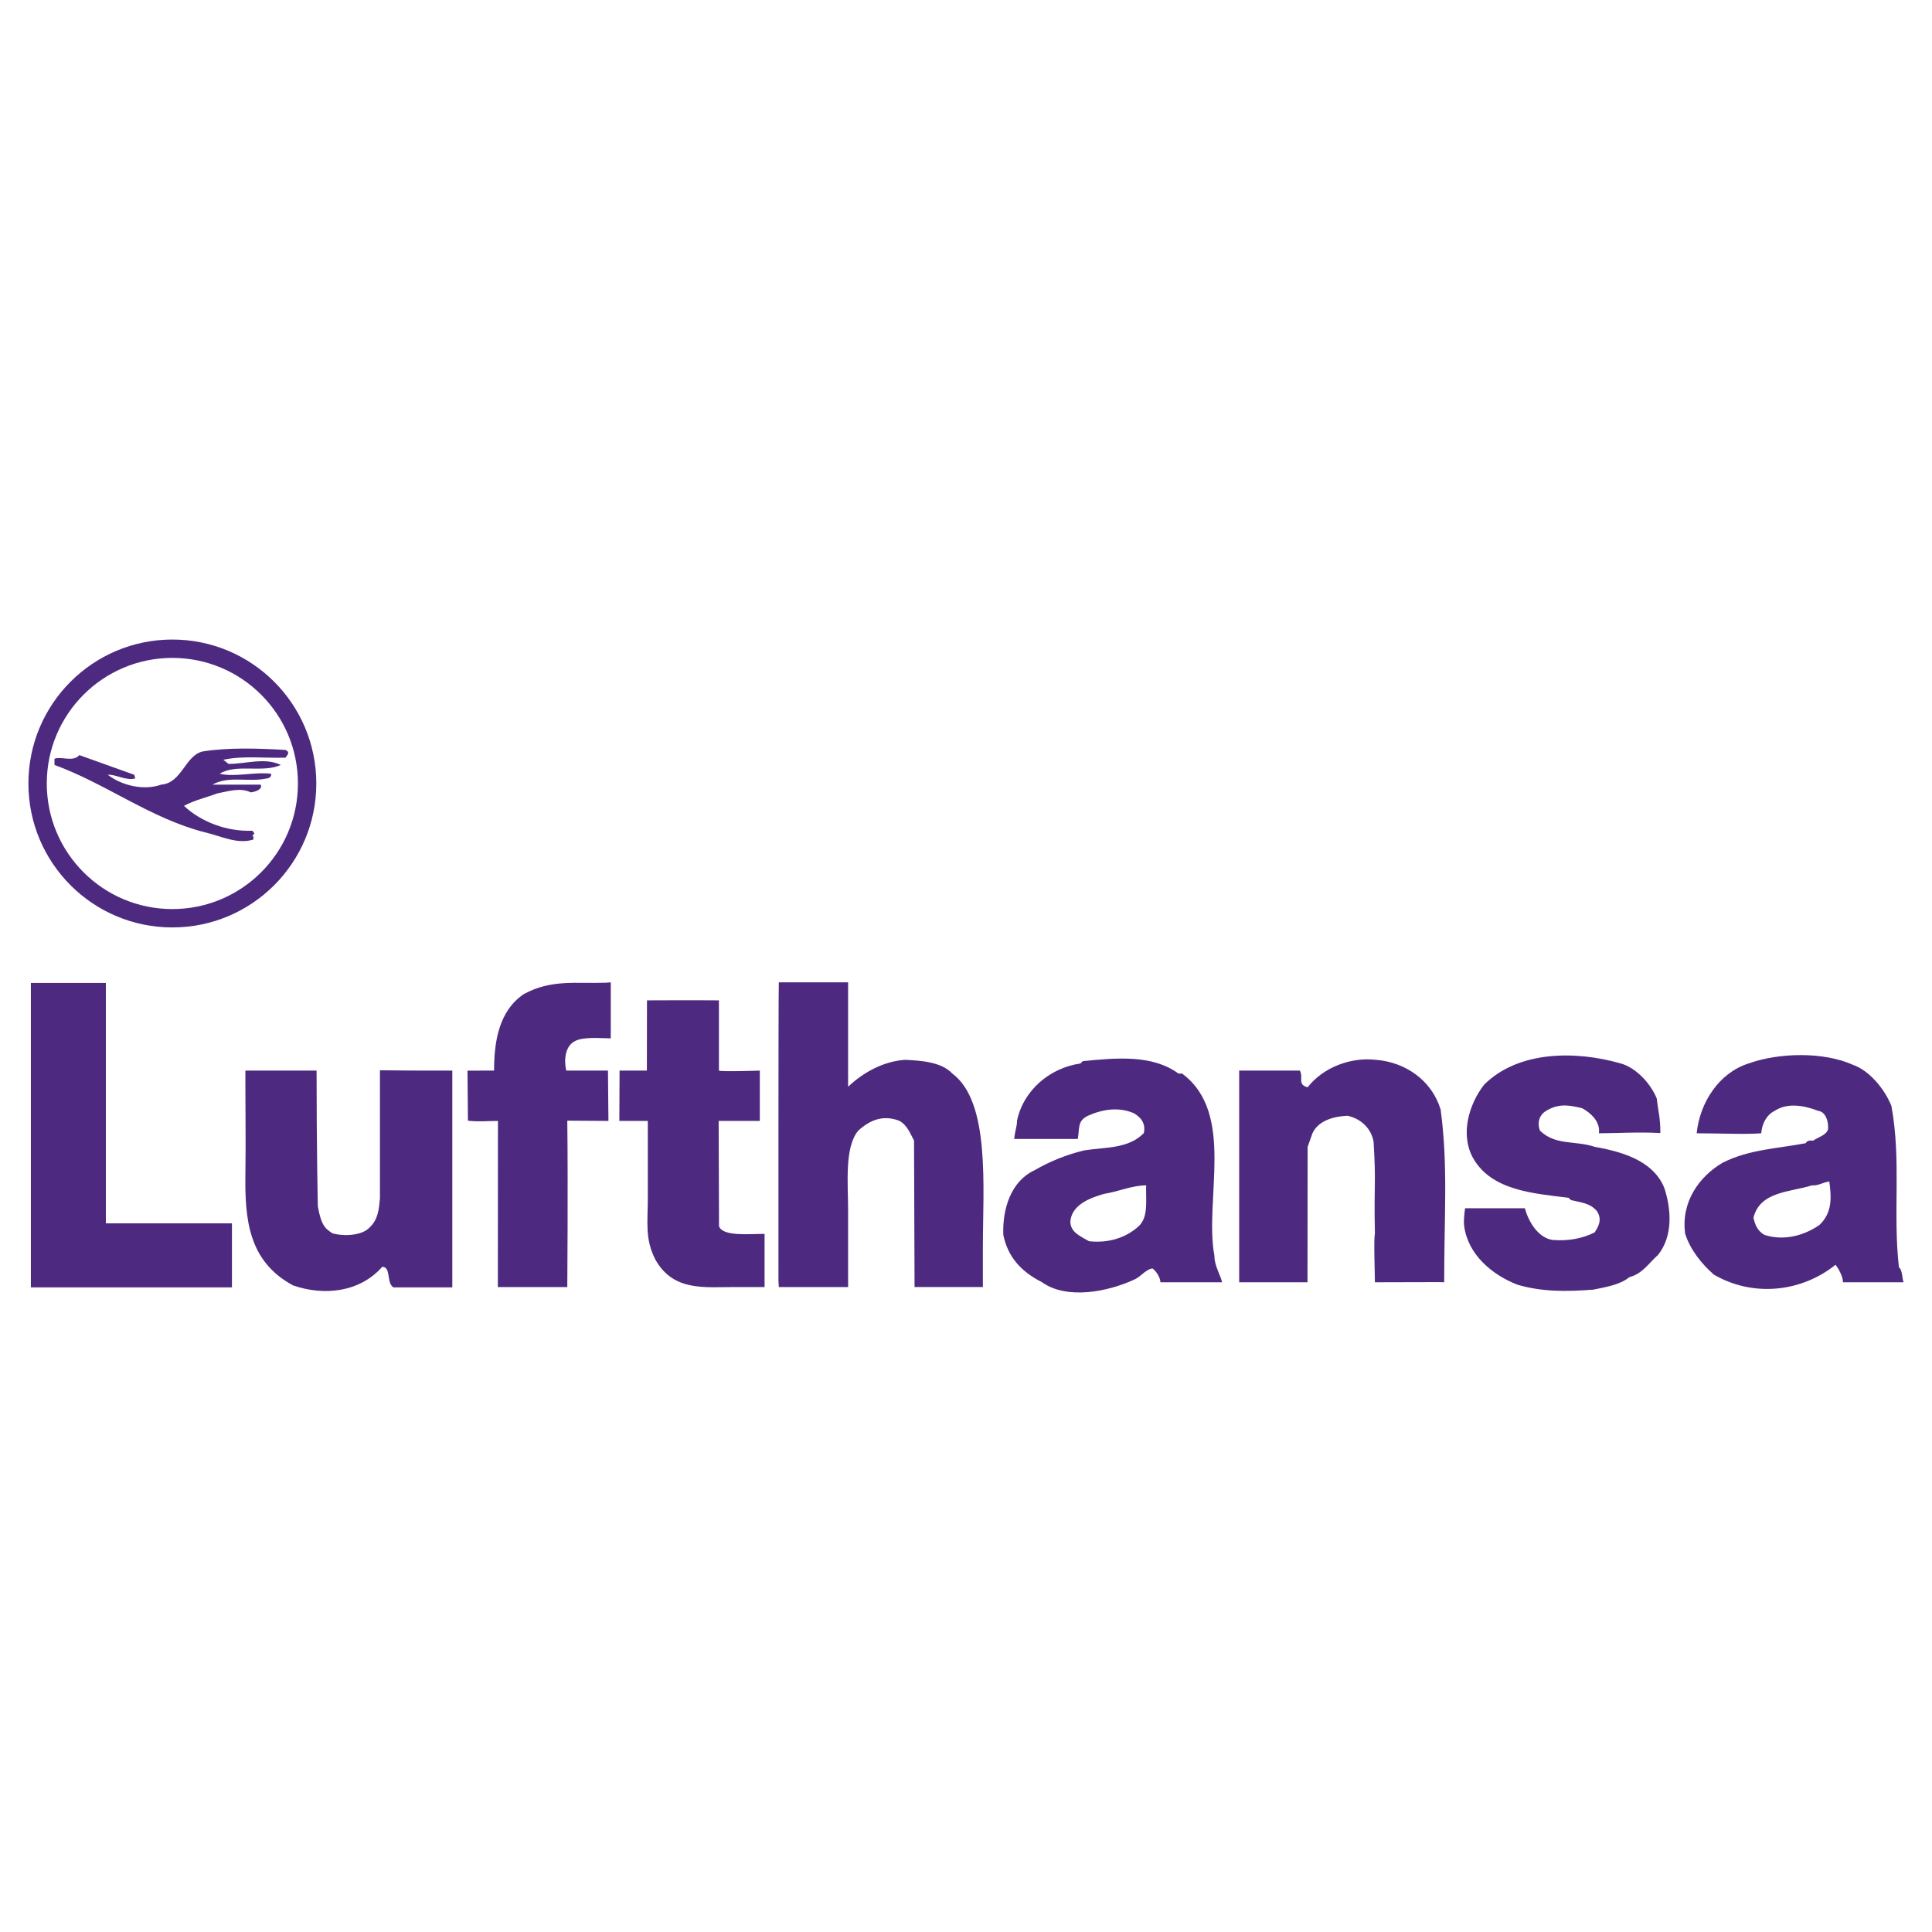
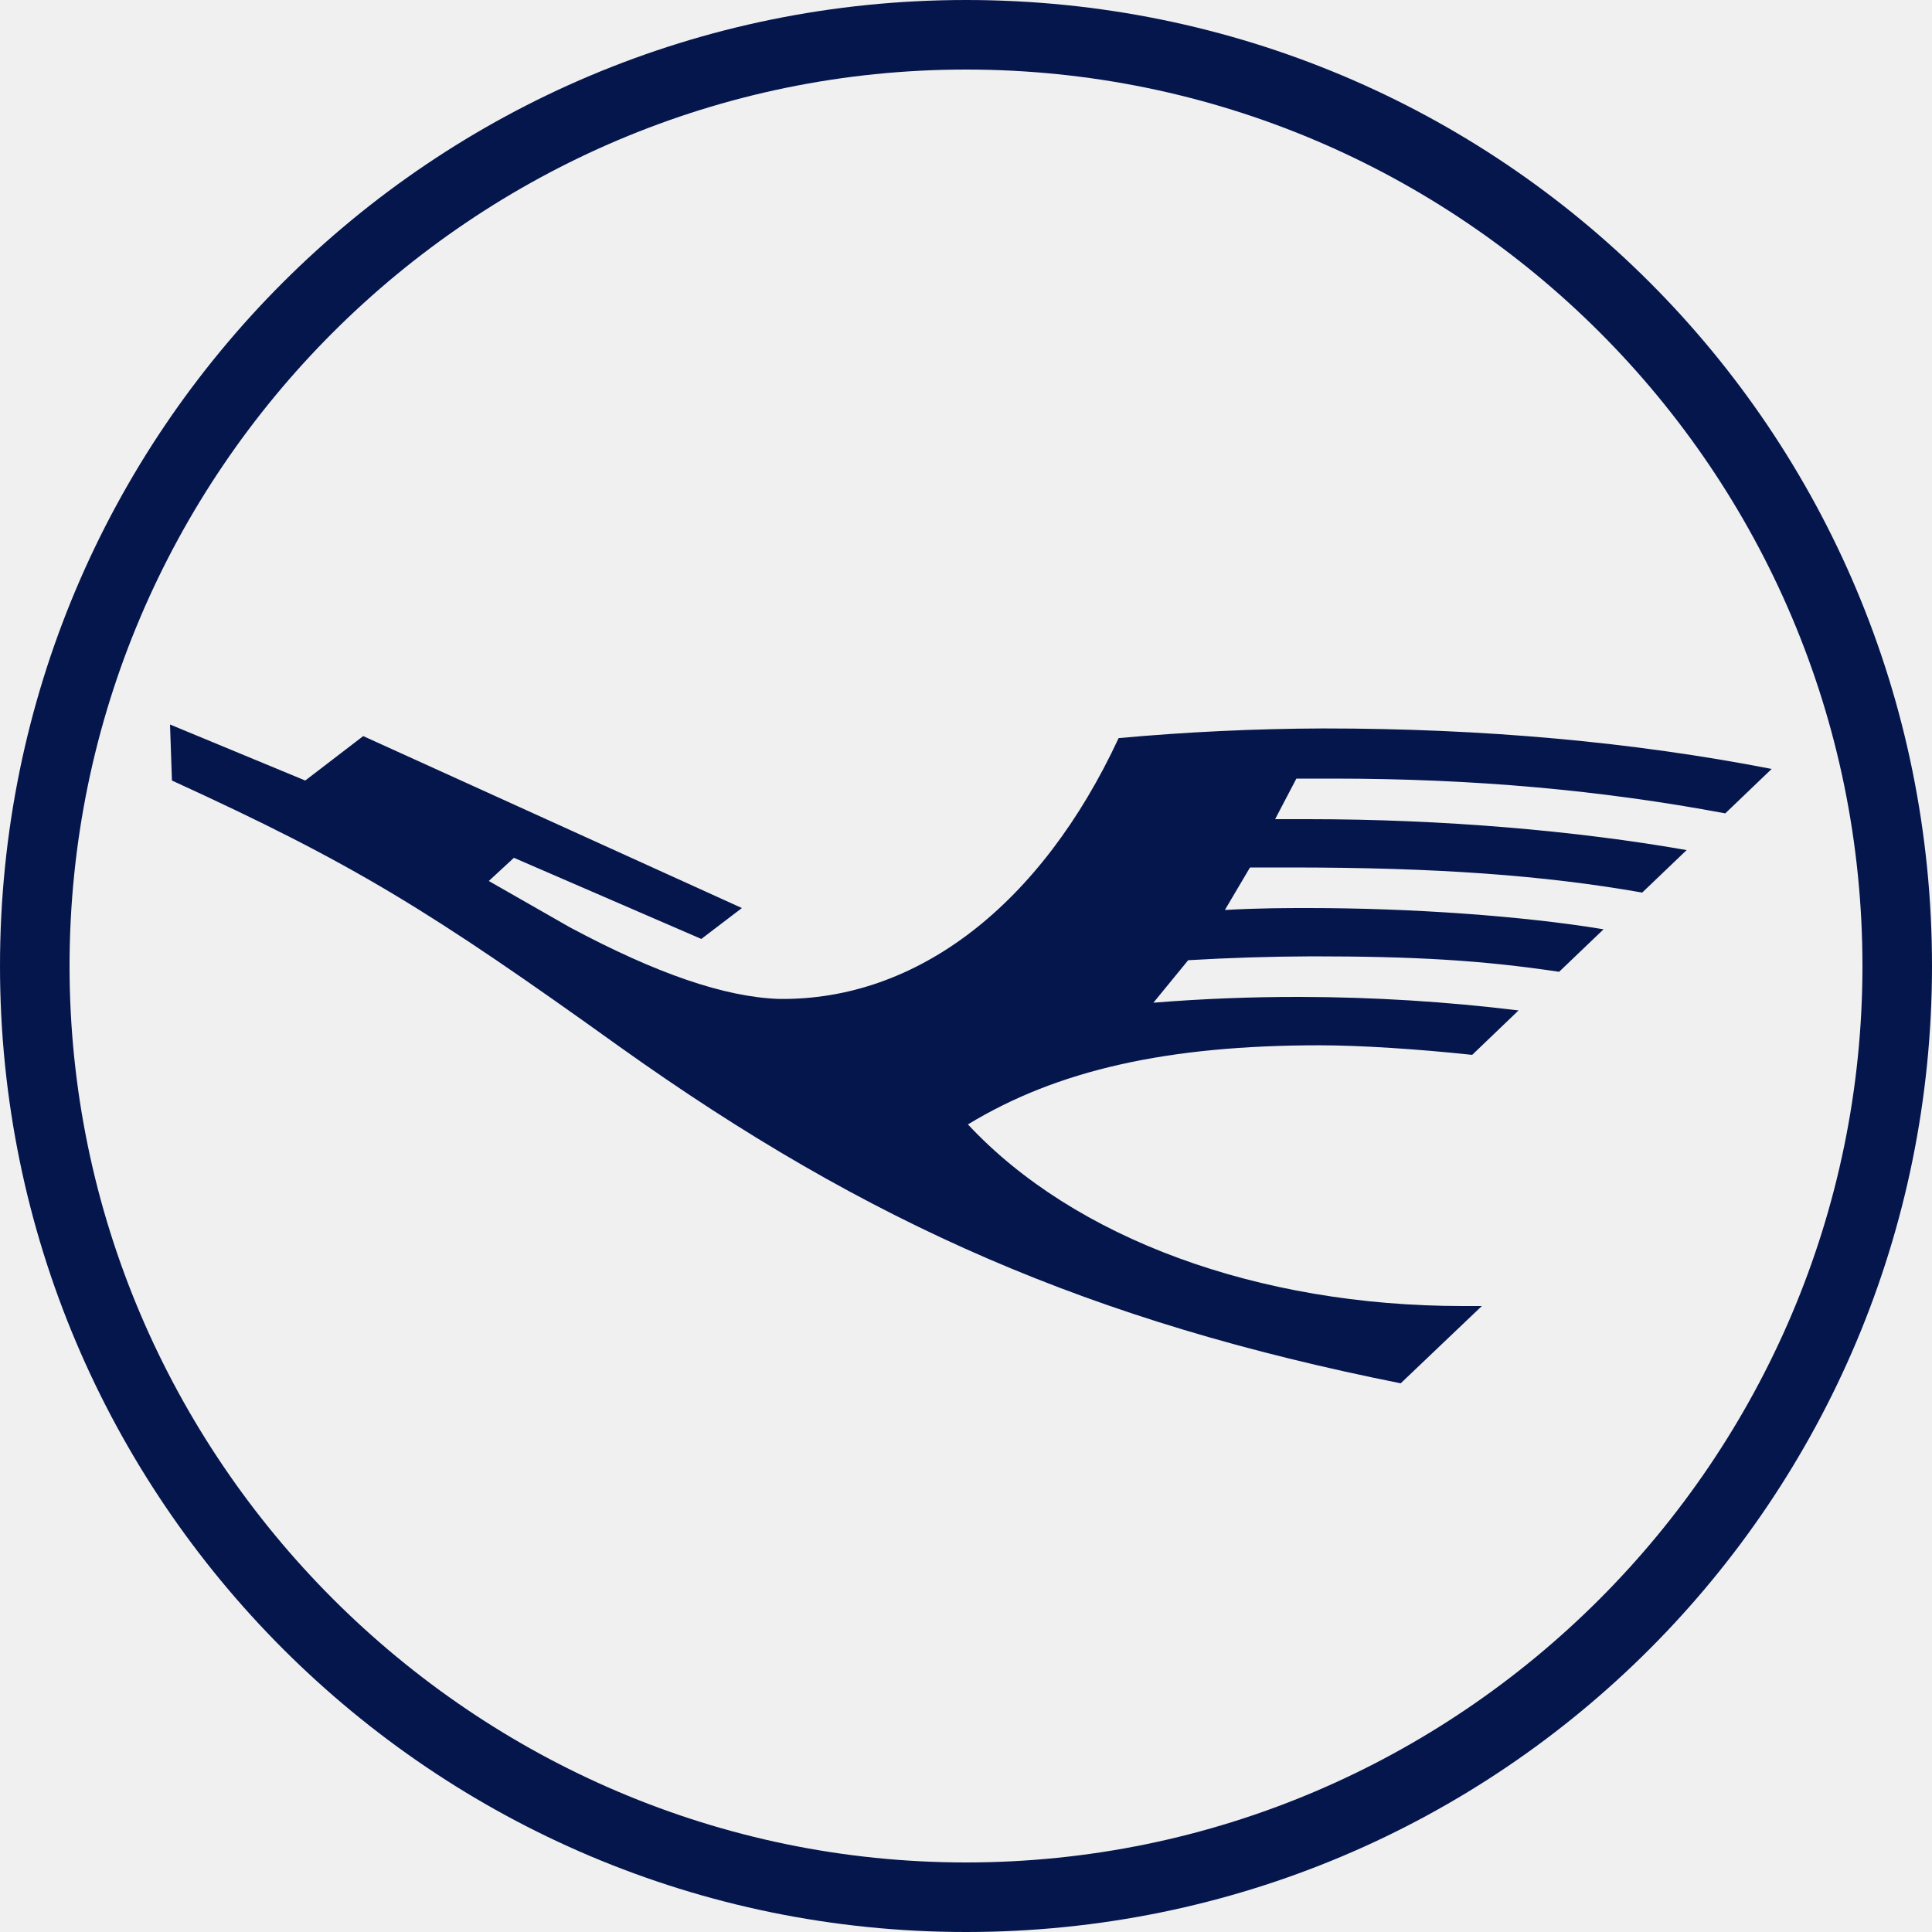
- <svg xmlns="http://www.w3.org/2000/svg" width="2500" height="2500" viewBox="0 0 192.756 192.756">
-   <g fill-rule="evenodd" clip-rule="evenodd">
-     <path fill="#fff" d="M0 0h192.756v192.756H0V0z" />
-     <path d="M10.562 98.07v23.984h12.579v6.387H3.08V98.07h7.482s-2.558 0 0 0zM31.585 106.814c0 7.955.126 13.543.126 13.543.347 1.988.8 2.26 1.472 2.697 1.162.311 2.969.232 3.718-.619.826-.773.903-1.807 1.007-2.865v-12.791c2.01.035 3.81.035 7.219.035v21.627h-5.871c-.723-.412-.212-2.029-1.115-2.055-2.272 2.582-5.86 2.916-8.907 1.857-4.472-2.418-4.816-6.613-4.75-11.201.042-3.006 0-6.721 0-8.334v-1.895h7.101v.001zM49.293 106.814c0-2.84.464-5.953 2.969-7.631 2.736-1.498 5.189-1.033 8.184-1.137l.491-.039v5.588c-.942 0-2.742-.189-3.589.287-1.007.516-1.084 1.951-.852 2.932h4.161c0 1.523.047 3.627.047 5.02l-4.105-.025c.081 6.465 0 16.6 0 16.6h-6.927l.008-16.574c-.955 0-1.988.104-2.995-.025l-.043-4.994c.852-.002 1.894-.002 2.651-.002 0 0-.757 0 0 0zM61.814 106.814h2.725l.011-7.008s4.879-.025 7.177 0v7.008c.258.129 4.081 0 4.081 0l-.002 5.02h-4.105l.035 10.512c.379 1.043 3.031.758 4.546.758v5.305h-3.03c-2.97 0-6.068.439-7.85-2.711-1.084-2.092-.769-3.746-.769-6.191v-7.672h-2.841l.022-5.021zM84.616 98.008v10.418c1.549-1.473 3.583-2.555 5.7-2.686 1.42.078 3.563.156 4.699 1.369 3.805 2.832 3.047 11.348 3.047 17.32v3.979h-6.817l-.051-14.611c-.387-.725-.697-1.576-1.498-1.988-1.601-.594-2.892-.078-4.079 1.006-1.38 1.672-1.001 5.32-1.001 7.922v7.672h-6.913l-.037-.619s-.015-28.232.037-29.781l6.913-.001s-2.273 0 0 0zM129.693 106.814c.379.758-.289 1.379.77 1.664 1.6-2.041 4.363-3.021 6.814-2.738 2.971.232 5.576 2.066 6.455 4.957.748 5.551.355 10.418.355 17.236l-.484-.016-6.43.016c0-1.041-.129-4.236 0-4.83-.104-5.373.131-4.842-.129-9.178-.232-1.369-1.291-2.324-2.607-2.607-1.213.051-2.865.412-3.484 1.729l-.49 1.369c-.012 4.994-.012 7.174-.012 11.908v1.609h-6.818v-21.119h6.06zM146.17 120.547h5.967c.336 1.266 1.277 2.93 2.748 3.162 1.549.129 2.969-.129 4.209-.748.465-.697.723-1.316.258-2.092-.672-.852-1.678-.902-2.607-1.135l-.258-.232c-3.537-.439-7.693-.723-9.527-3.977-1.291-2.35-.412-5.344 1.111-7.307 3.434-3.406 9.139-3.406 13.631-2.117 1.498.414 2.969 1.963 3.588 3.486.129 1.162.389 2.057.361 3.459-2.09-.129-4.328.02-6.127.02.154-1.162-.816-2.033-1.67-2.498-1.188-.283-2.309-.533-3.588.258-.748.439-.904 1.266-.619 1.988 1.574 1.498 3.51.955 5.447 1.602 2.4.438 5.783 1.238 6.945 4.078.723 2.17.877 4.854-.621 6.713-.955.852-1.523 1.859-2.865 2.221-.93.773-2.453 1.006-3.588 1.238-2.66.207-5.113.232-7.564-.49-2.531-.98-4.932-2.994-5.318-5.834-.001 0-.103-.375.087-1.795 0 0-.19 1.42 0 0zM103.199 116.766a18.508 18.508 0 0 1 4.957-1.988c2.039-.336 4.414-.129 5.965-1.73.205-1.006-.311-1.574-1.008-1.988-1.523-.645-3.125-.387-4.57.26-1.059.516-.82 1.18-1.01 2.314h-6.346c.096-.945.281-1.205.281-1.824.646-3.047 3.279-5.268 6.326-5.707l.232-.23c3.355-.336 6.945-.672 9.553 1.238h.361c5.369 3.977 2.168 12.6 3.227 18.201-.025.93.656 2.029.76 2.623h-6.156c.027-.387-.412-1.152-.799-1.385-.723.129-1.188.879-1.859 1.137-2.582 1.188-6.688 2.014-9.166.232-2.039-1.033-3.381-2.479-3.846-4.699-.103-2.634.774-5.37 3.098-6.454 0 0-2.324 1.084 0 0zm6.946 2.349c1.574-.26 2.711-.828 4.207-.854-.051 1.447.26 3.15-.748 4.08-1.266 1.162-3.039 1.709-4.957 1.496-.801-.49-1.859-.852-1.859-1.986.155-1.679 2.015-2.349 3.357-2.736 0 0-1.342.387 0 0zM171.848 116.016c2.633-1.342 5.498-1.42 8.312-1.961.154-.311.465-.258.748-.258.518-.363 1.266-.518 1.473-1.111.078-.801-.232-1.756-.98-1.859-1.291-.49-2.996-.877-4.338 0-.826.414-1.268 1.285-1.346 2.24-1.498.129-4.355 0-6.439 0 .309-3.072 2.234-6.035 5.178-6.965 3.02-1.084 7.461-1.188 10.404.131 1.627.566 3.148 2.375 3.846 4.104 1.008 5.525.129 10.586.75 16.111.361.23.312 1.15.467 1.486h-6.061c.051-.49-.447-1.41-.732-1.746-3.408 2.736-8.236 3.254-12.133.982-1.111-.955-2.35-2.428-2.867-4.08-.439-3.149 1.393-5.705 3.718-7.074 0 0-2.325 1.369 0 0zm8.931 2.246c.646.053.998-.271 1.73-.387.232 1.678.283 3.125-.98 4.338-1.549 1.084-3.562 1.6-5.447 1.006-.697-.336-1.008-1.059-1.137-1.729.645-2.66 3.77-2.556 5.834-3.228 0 0-2.064.672 0 0zM2.834 78.169c0-7.932 6.43-14.362 14.362-14.362s14.362 6.43 14.362 14.362-6.43 14.361-14.362 14.361c-7.931.001-14.362-6.429-14.362-14.361 0 0 0 7.932 0 0zm1.833 0c0-6.92 5.609-12.53 12.529-12.53s12.529 5.61 12.529 12.53c0 6.919-5.609 12.529-12.529 12.529S4.667 85.089 4.667 78.169c0 0 0 6.92 0 0z" fill="#4d2a80" />
-     <path d="M28.485 74.82c.517.258.155.517 0 .775-2.223.051-4.29-.207-6.202.207l.517.414c1.757 0 3.617-.672 5.219.103-1.809.827-4.496-.155-6.098.879 1.55.362 3.462-.207 5.116 0 .104.258-.207.465-.413.465-1.861.414-3.773-.31-5.427.62h4.806c.258.465-.568.724-.982.775-1.033-.517-2.274-.104-3.359.104-1.085.413-2.274.671-3.308 1.24 1.706 1.602 4.29 2.584 6.822 2.48l.207.258-.207.258c.155.052.104.207.104.362-1.603.517-3.256-.362-4.858-.723-5.426-1.396-9.767-4.807-14.986-6.719v-.62c.723-.259 1.86.362 2.48-.362l5.478 1.964.104.362c-.93.259-1.912-.413-2.739-.362 1.395 1.085 3.618 1.602 5.323.982 2.067-.155 2.377-2.894 4.134-3.308 2.584-.412 5.581-.308 8.269-.154 0 0-2.688-.154 0 0z" fill="#4d2a80" />
-   </g>
+ <svg xmlns="http://www.w3.org/2000/svg" fill="#05164D" role="img" viewBox="0 0 24 24">
+   <path fill="#05164D" d="M24,12c0-6.648-5.352-12-12-12C5.376,0,0,5.352,0,12c0,6.624,5.376,12,12,12C18.648,24,24,18.624,24,12z M23.136,12c0,6.12-4.992,11.136-11.136,11.136C5.88,23.136,0.864,18.121,0.864,12C0.864,5.856,5.88,0.864,12,0.864 C18.144,0.864,23.136,5.856,23.136,12z M16.248,11.28c-0.264,0-0.6,0-1.032,0.024l0.312-0.528h0.504c1.8,0,3.144,0.096,4.368,0.312 l0.552-0.528c-1.368-0.24-3.024-0.384-4.704-0.384H15.84l0.264-0.504h0.456c1.752,0,3.336,0.144,4.872,0.432l0.576-0.552 c-1.728-0.336-3.576-0.503-5.568-0.503c-0.849,0.003-1.698,0.043-2.544,0.12c-0.96,2.063-2.496,3.264-4.224,3.24 C9,12.384,8.159,12.097,7.08,11.52l-1.008-0.576l0.312-0.288l2.328,1.008l0.504-0.384L4.512,9.144l-0.72,0.552L2.112,9l0.024,0.696 c2.256,1.032,3.192,1.608,5.568,3.312c3.096,2.208,5.856,3.408,9.696,4.176l1.008-0.96h-0.24c-2.544,0-4.824-0.84-6.144-2.256 c1.104-0.672,2.471-0.983,4.368-0.983c0.504,0,1.224,0.047,1.896,0.119l0.576-0.552c-0.9-0.11-1.805-0.166-2.712-0.168 c-0.609-0.001-1.217,0.023-1.824,0.072l0.432-0.528c0.511-0.03,1.024-0.046,1.536-0.048c1.272,0,2.112,0.048,3.072,0.192 l0.552-0.528C18.912,11.377,17.52,11.28,16.248,11.28z" />
</svg>
